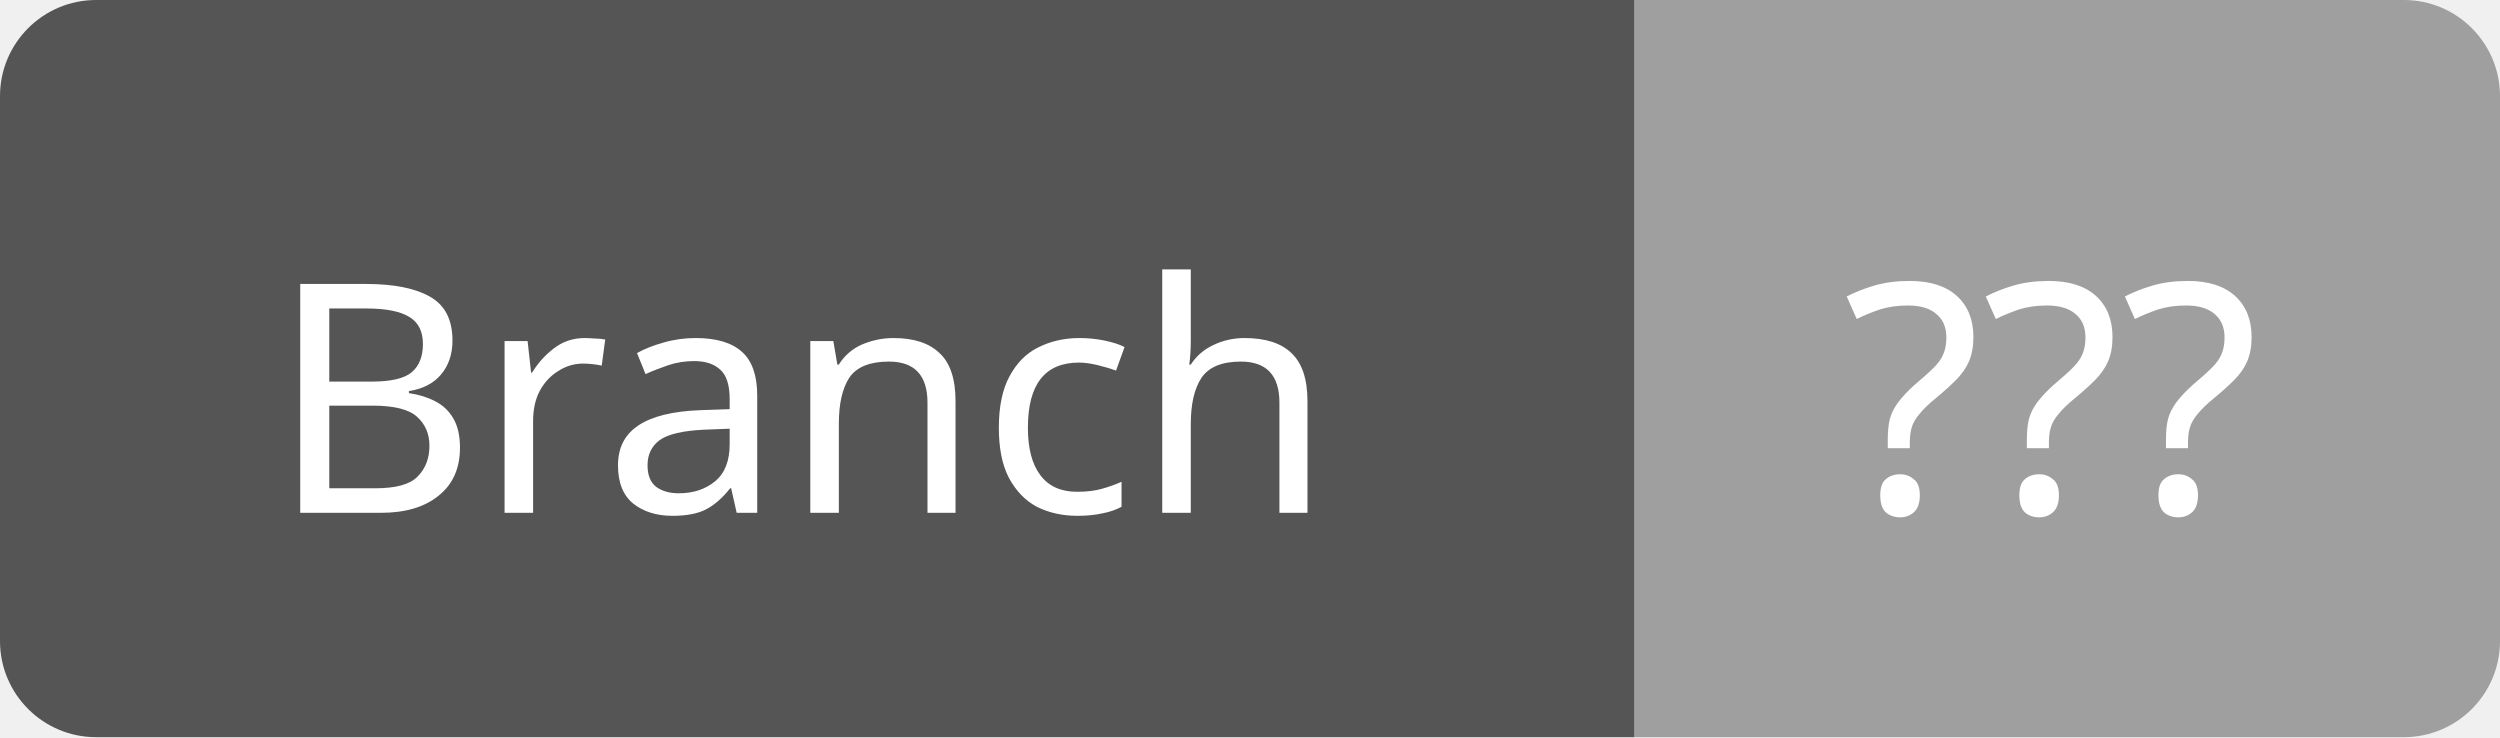
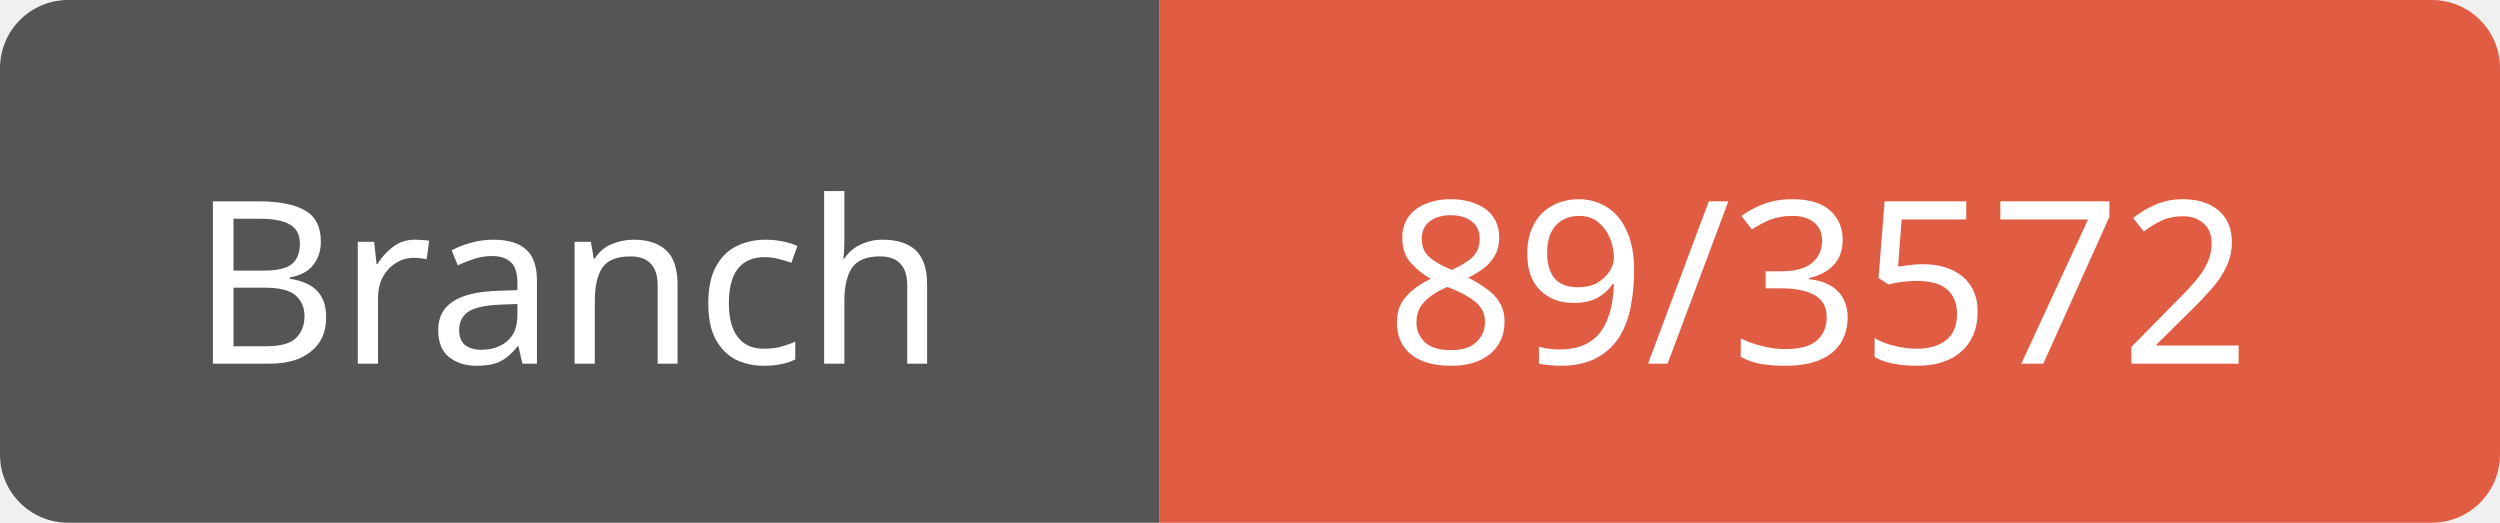
- <svg xmlns="http://www.w3.org/2000/svg" width="78" height="23">
+ <svg xmlns="http://www.w3.org/2000/svg" width="110" height="23">
  <path d="M3,0 h45 h3 v23 h-3 h-45 a3,3 0 0 1 -3,-3 v-17 a3,3 0 0 1 3,-3 z" fill="#555" />
-   <path d="M54,0 h21 a3,3 0 0 1 3,3 v17 a3,3 0 0 1 -3,3 h-21 h-3 v-23 h3 z" fill="#9f9f9f" />
+   <path d="M54,0 h53 a3,3 0 0 1 3,3 v17 a3,3 0 0 1 -3,3 h-53 h-3 v-23 h3 z" fill="#e05d44" />
  <text x="25" y="16" fill="#fff" font-family="Verdana" font-size="10" text-anchor="middle">Branch</text>
-   <text x="64" y="16" fill="#fff" font-family="Verdana" font-size="10" text-anchor="middle">???</text>
+   <text x="80" y="16" fill="#fff" font-family="Verdana" font-size="10" text-anchor="middle">89/3572</text>
</svg>
